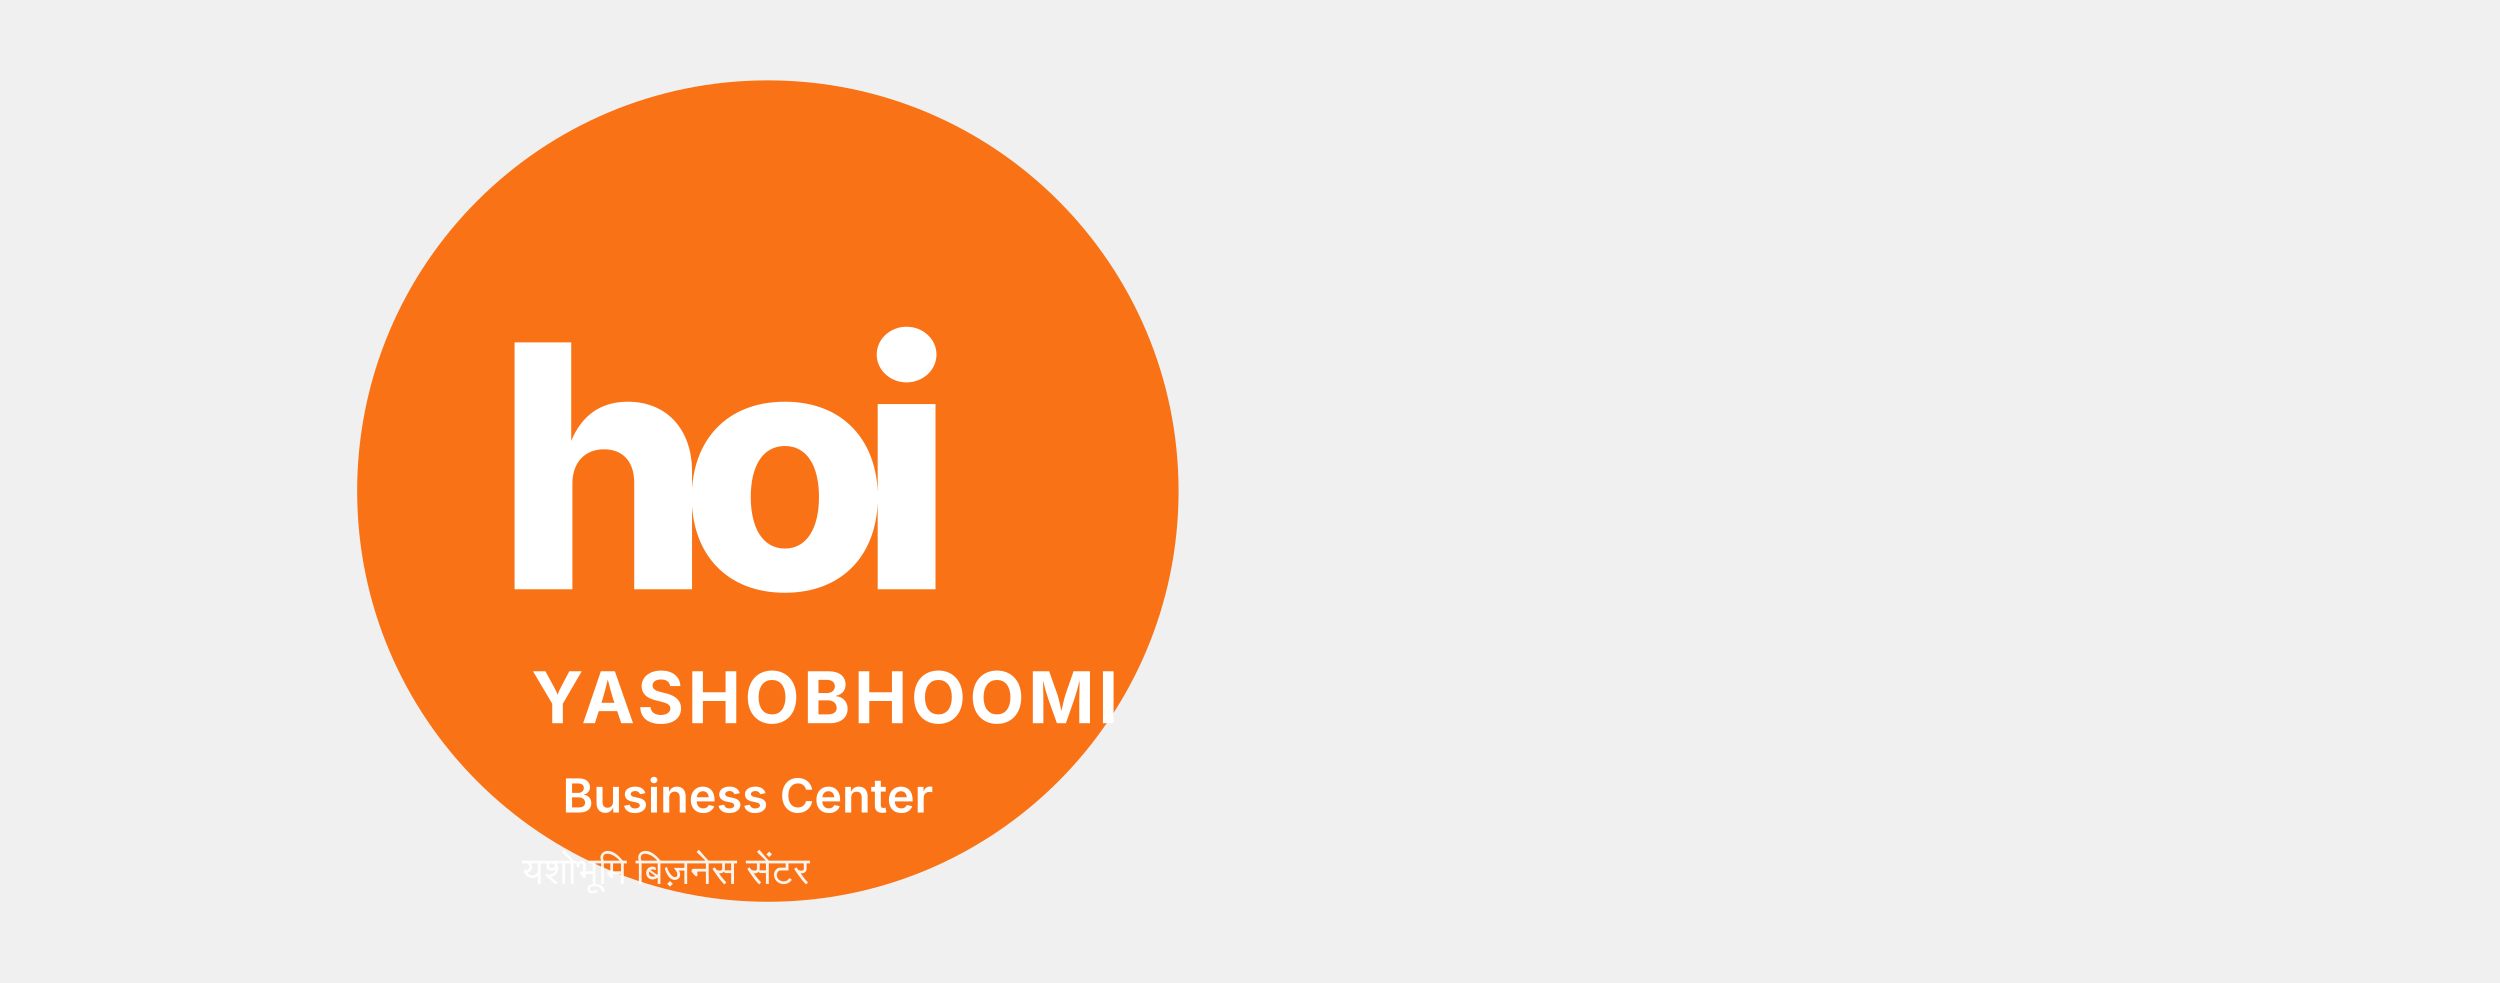
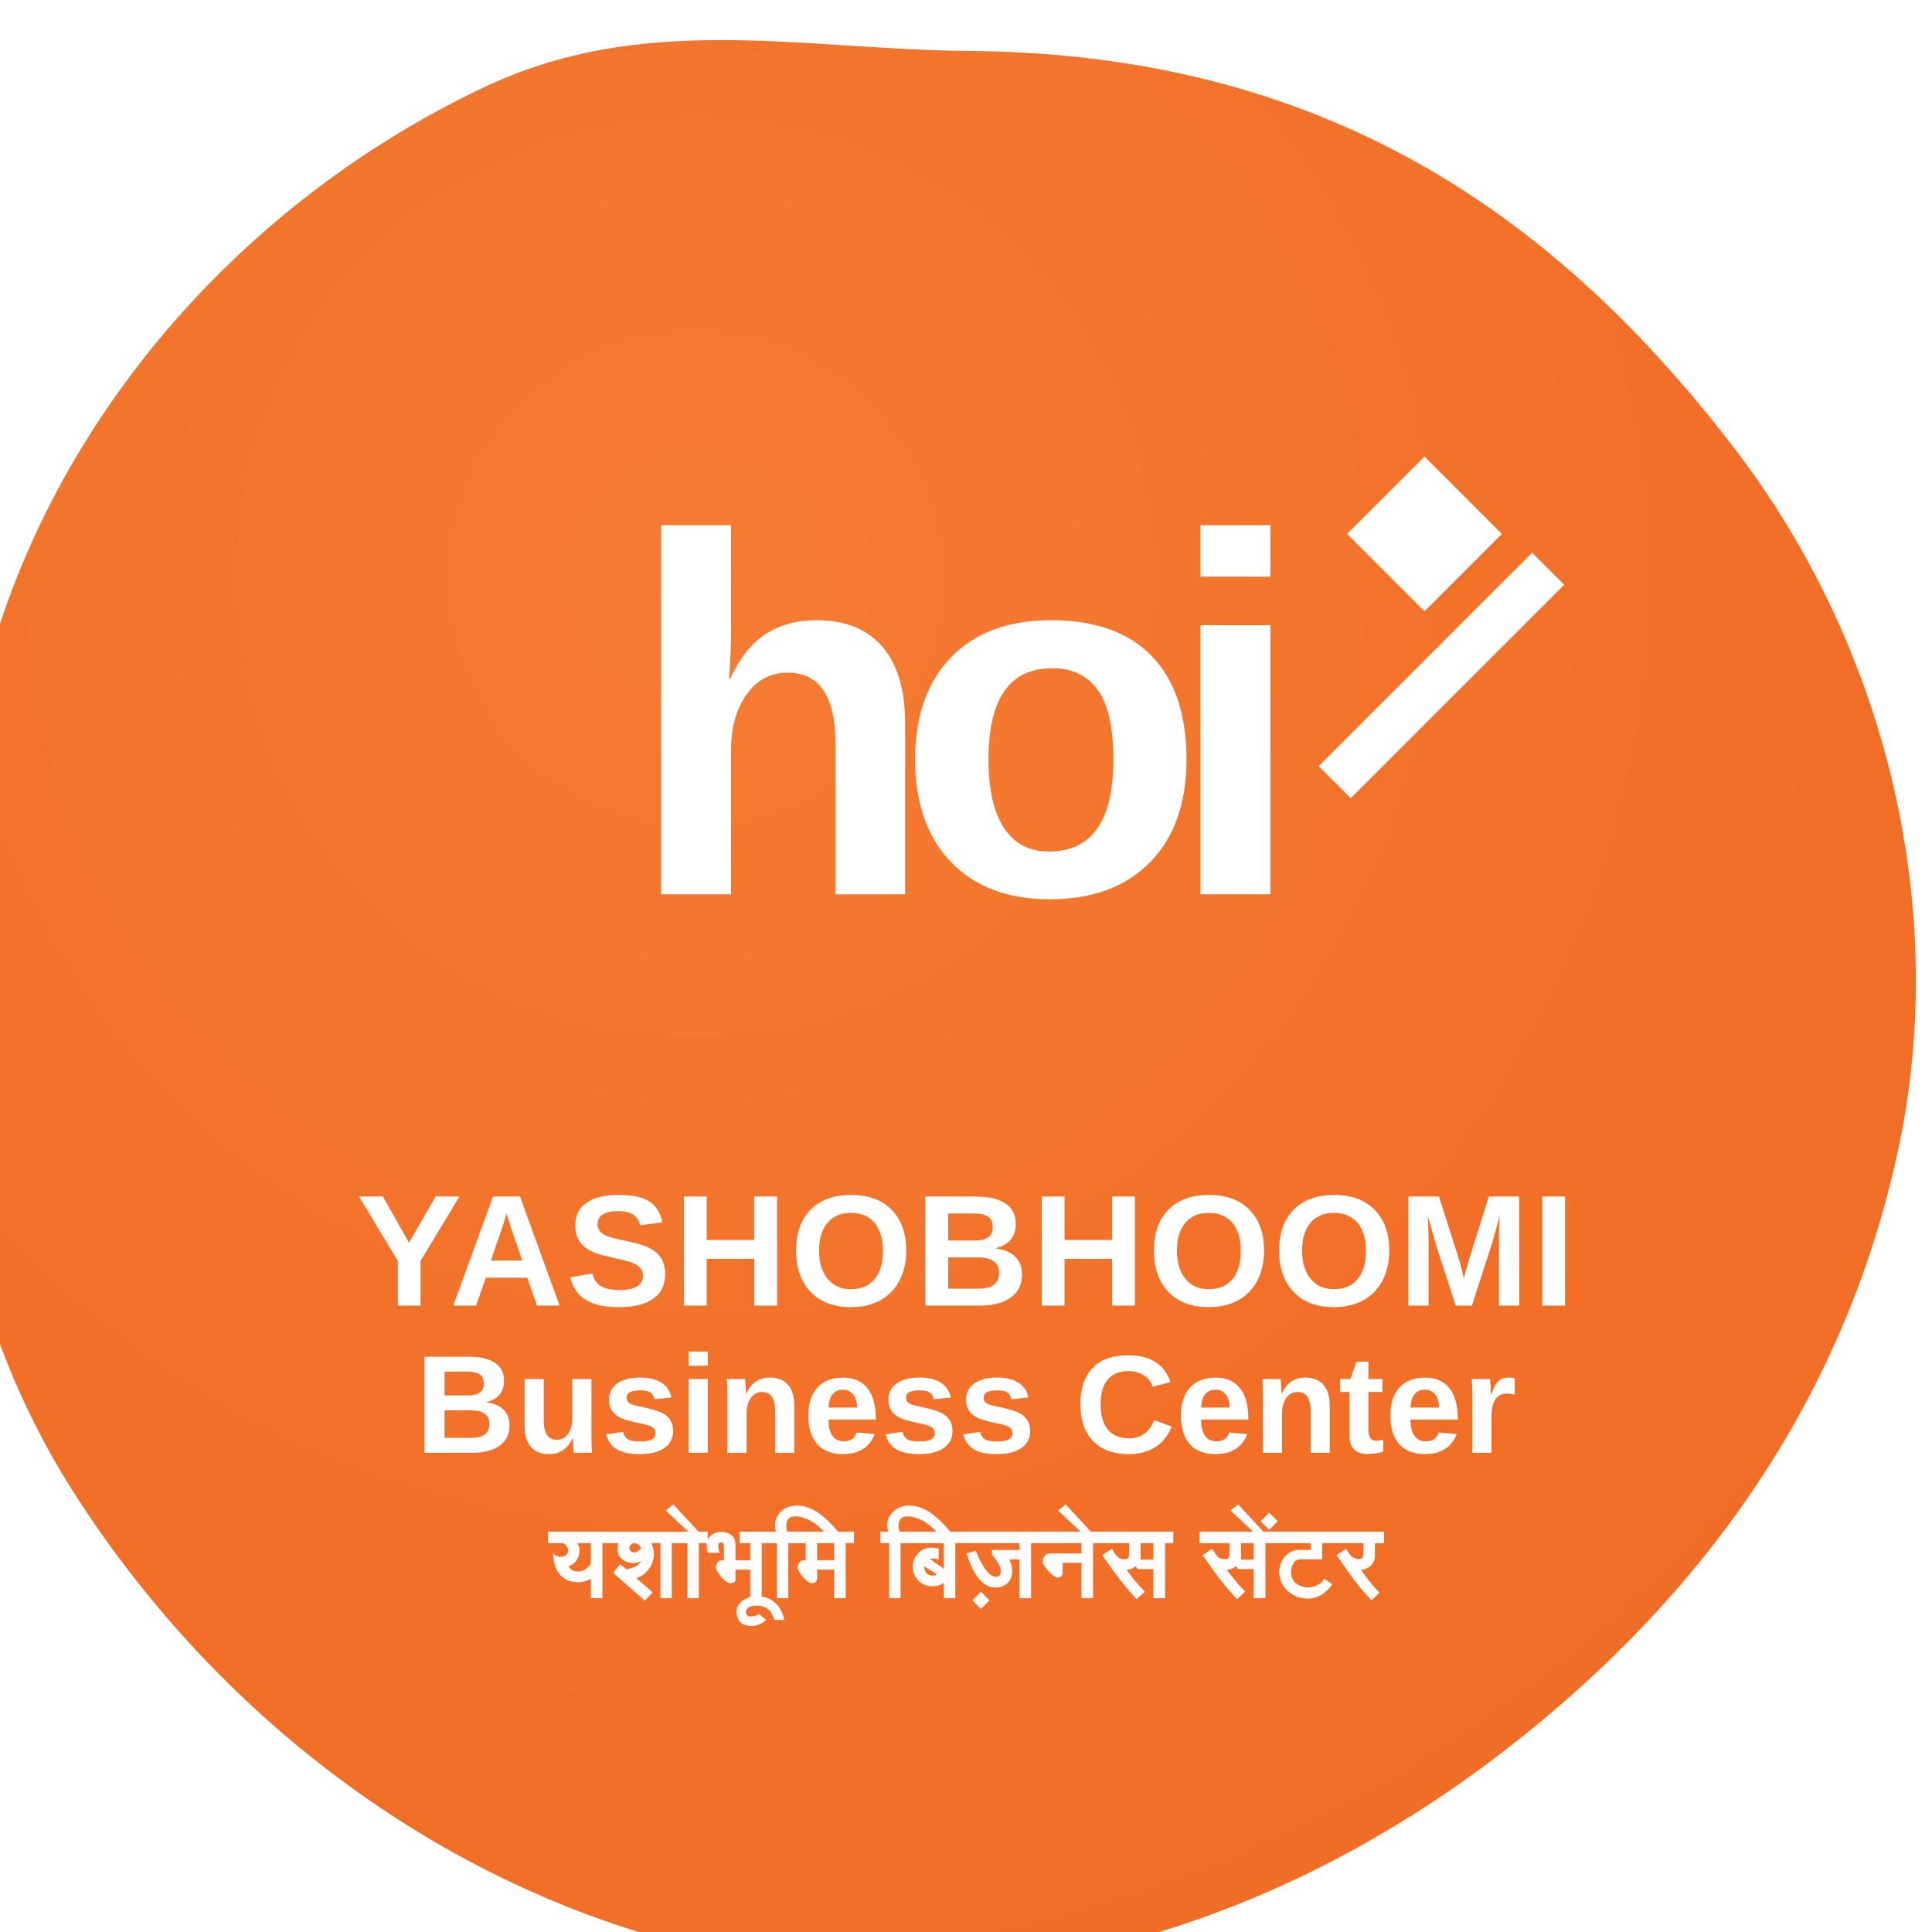
- <svg xmlns="http://www.w3.org/2000/svg" viewBox="0 0 560 220" role="img" aria-labelledby="title desc">
-   <rect width="560" height="220" fill="none" />
-   <circle cx="172" cy="110" r="92" fill="#f97316" />
-   <text x="111" y="132" fill="#ffffff" font-family="Inter, Arial, sans-serif" font-size="76" font-weight="800" letter-spacing="-7">hoi</text>
-   <text x="119" y="162" fill="#ffffff" font-family="Inter, Arial, sans-serif" font-size="16" font-weight="700" letter-spacing="0.8">YASHOBHOOMI</text>
-   <text x="126" y="182" fill="#ffffff" font-family="Inter, Arial, sans-serif" font-size="10.5" font-weight="600">Business Center</text>
-   <text x="117" y="198" fill="#ffffff" font-family="Inter, Arial, sans-serif" font-size="8.5" font-weight="500" opacity="0.92">यशोभूमि बिज़नेस सेंटर</text>
+ <svg xmlns="http://www.w3.org/2000/svg" viewBox="0 0 1024 1024" role="img" aria-labelledby="title desc">
+   <defs>
+     <radialGradient id="orangeGlow" cx="38%" cy="28%" r="78%">
+       <stop offset="0%" stop-color="#f47d33" />
+       <stop offset="65%" stop-color="#f36f27" />
+       <stop offset="100%" stop-color="#ef6d25" />
+     </radialGradient>
+   </defs>
+   <rect width="1024" height="1024" fill="#ffffff" />
+   <g transform="translate(512 512)">
+     <path d="M 0 -485       C 190 -484, 312 -398, 406 -276       C 485 -174, 520 -39, 496 88       C 468 231, 386 341, 276 423       C 155 513, 8 555, -136 522       C -274 491, -394 401, -471 282       C -553 156, -556 -2, -523 -142       C -490 -286, -385 -404, -257 -465       C -172 -506, -89 -486, 0 -485 Z" fill="url(#orangeGlow)" />
+     <text x="0" y="-38" text-anchor="middle" fill="#ffffff" font-family="Arial, Helvetica, sans-serif" font-size="270" font-weight="800" letter-spacing="-22">hoi</text>
+     <rect x="214" y="-258" width="58" height="58" fill="#ffffff" transform="rotate(45 243 -229)" />
+     <rect x="240" y="-234" width="24" height="160" fill="#ffffff" transform="rotate(45 252 -154)" />
+     <text x="0" y="180" text-anchor="middle" fill="#ffffff" font-family="Arial, Helvetica, sans-serif" font-size="84" font-weight="800" letter-spacing="1">YASHOBHOOMI</text>
+     <text x="0" y="258" text-anchor="middle" fill="#ffffff" font-family="Arial, Helvetica, sans-serif" font-size="74" font-weight="700">Business Center</text>
+     <text x="0" y="334" text-anchor="middle" fill="#ffffff" font-family="Arial, Helvetica, sans-serif" font-size="54" font-weight="600" opacity="0.98">यशोभूमि बिज़नेस सेंटर</text>
+   </g>
</svg>
